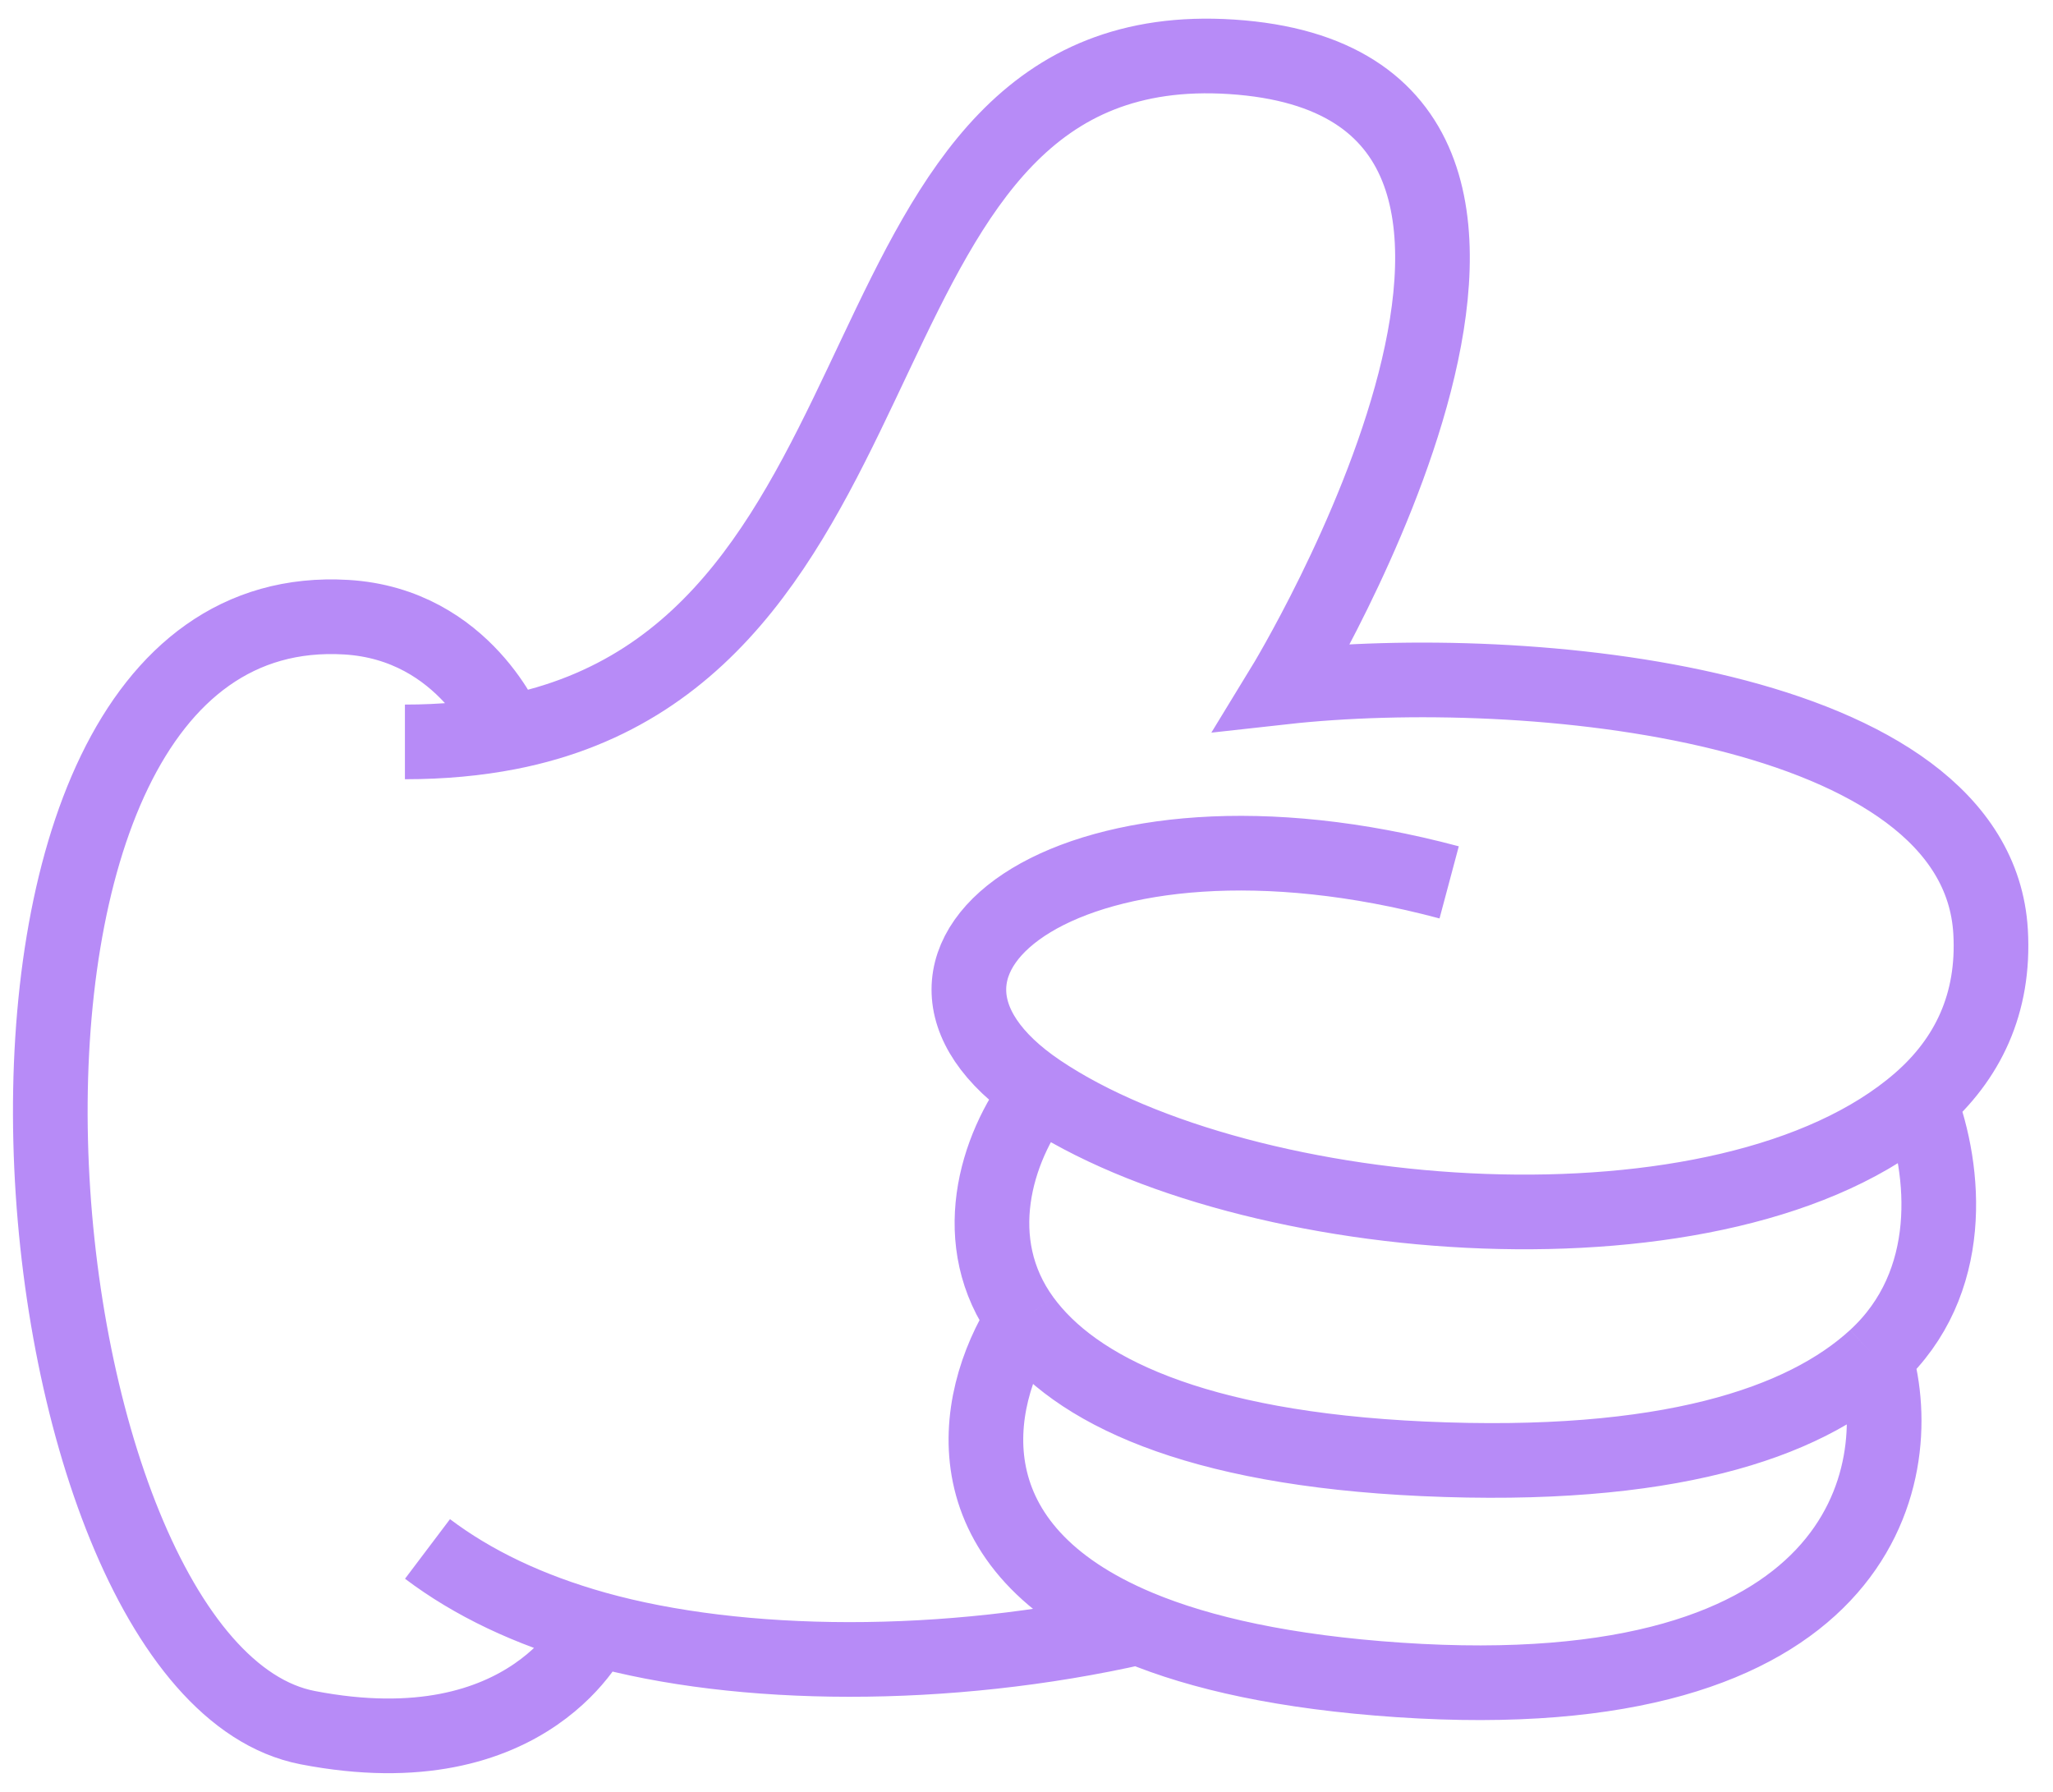
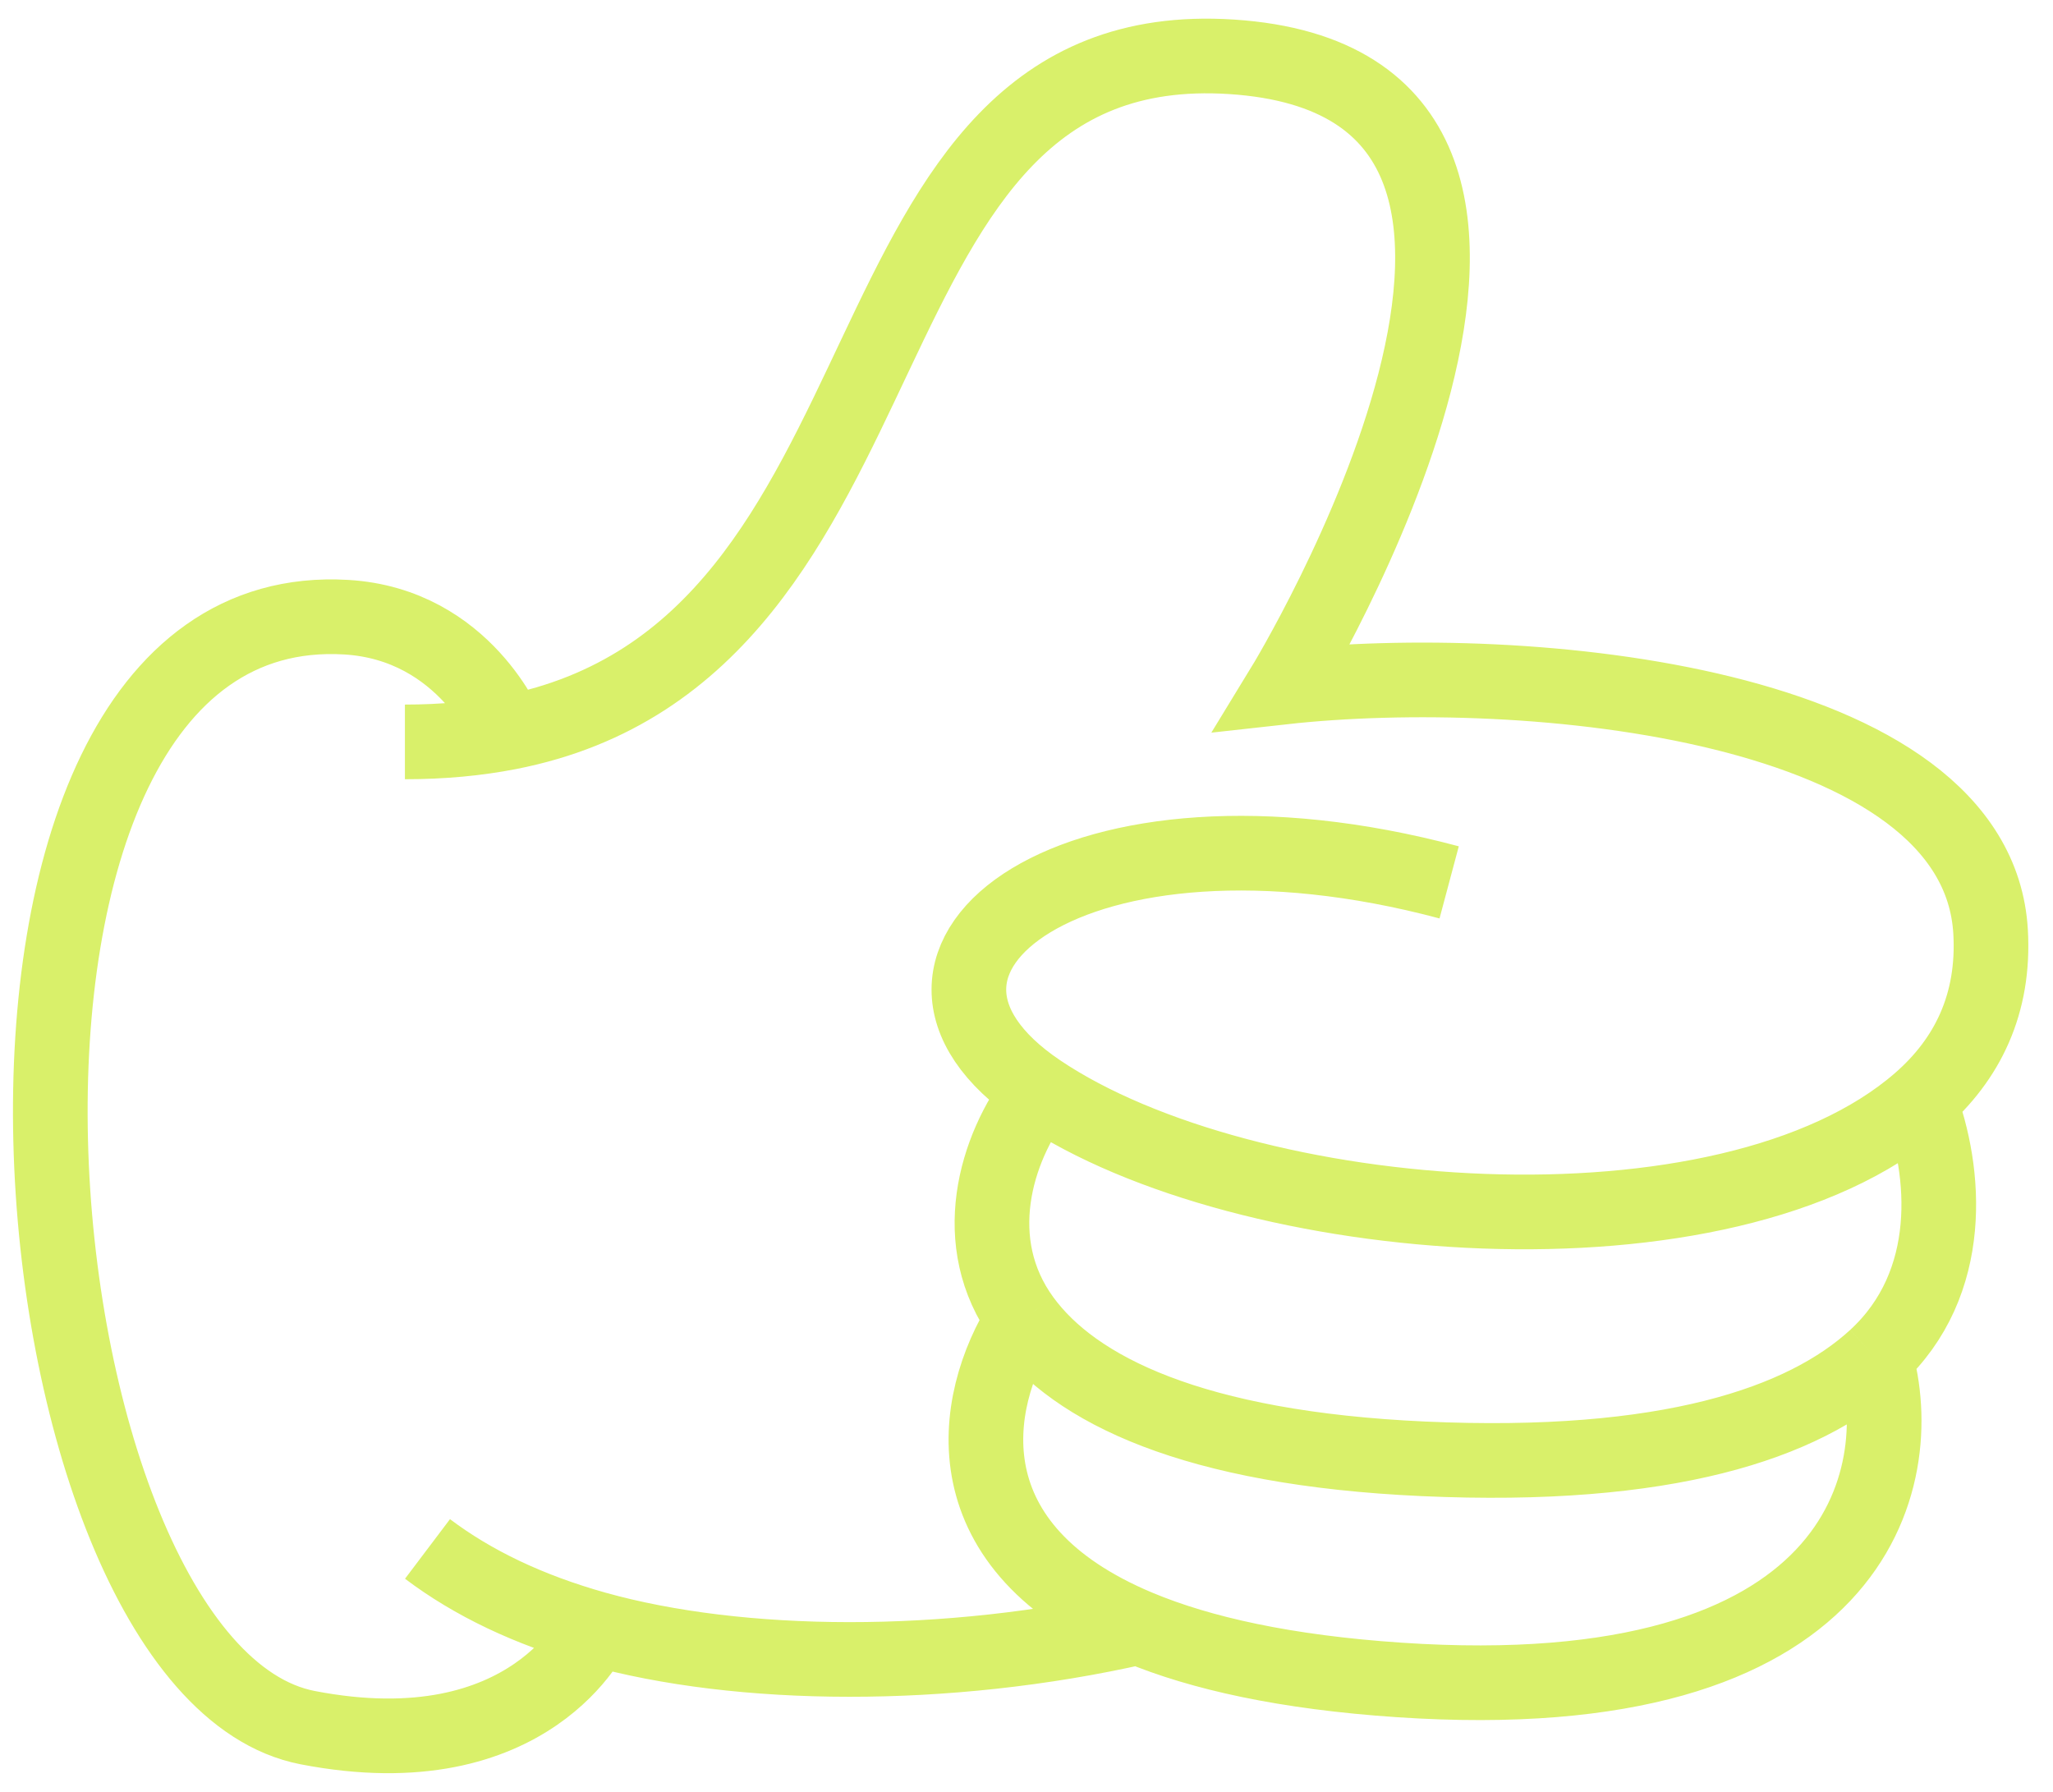
<svg xmlns="http://www.w3.org/2000/svg" width="55" height="48" viewBox="0 0 55 48" fill="none">
-   <path d="M38.823 23.637C28.809 20.962 22.64 25.726 27.845 29.234M50.242 36.363C48.321 38.129 44.651 39.375 38.131 39.079C31.953 38.798 28.784 37.225 27.409 35.337M50.242 36.363C51.166 39.566 49.841 45.834 37.483 45.002C34.437 44.797 32.165 44.288 30.499 43.593M50.242 36.363C52.411 34.372 52.133 31.362 51.424 29.499M27.409 35.337C25.915 33.287 26.655 30.778 27.845 29.234M27.409 35.337C25.98 37.6 25.407 41.467 30.499 43.593M10.848 19.874C11.858 19.874 12.779 19.786 13.623 19.622M30.818 43.519C30.712 43.544 30.606 43.569 30.499 43.593M13.623 19.622C24.981 17.416 22.045 0.808 32.995 1.522C44.242 2.256 34.369 18.407 34.369 18.407C40.857 17.686 52.97 18.796 53.328 24.958C53.44 26.887 52.71 28.38 51.424 29.499M13.623 19.622C13.623 19.622 12.469 16.721 9.273 16.533C-2.342 15.849 0.123 44.709 8.242 46.28C14.251 47.442 15.951 43.627 15.951 43.627M15.951 43.627C14.161 43.125 12.665 42.408 11.453 41.493M15.951 43.627C19.818 44.71 25.356 44.759 30.499 43.593M51.424 29.499C46.251 33.999 33.352 32.946 27.845 29.234" stroke="#B78BF7" stroke-width="2" />
+   <path d="M38.823 23.637C28.809 20.962 22.64 25.726 27.845 29.234M50.242 36.363C48.321 38.129 44.651 39.375 38.131 39.079C31.953 38.798 28.784 37.225 27.409 35.337M50.242 36.363C51.166 39.566 49.841 45.834 37.483 45.002C34.437 44.797 32.165 44.288 30.499 43.593M50.242 36.363C52.411 34.372 52.133 31.362 51.424 29.499M27.409 35.337C25.915 33.287 26.655 30.778 27.845 29.234M27.409 35.337C25.98 37.6 25.407 41.467 30.499 43.593M10.848 19.874C11.858 19.874 12.779 19.786 13.623 19.622M30.818 43.519C30.712 43.544 30.606 43.569 30.499 43.593M13.623 19.622C24.981 17.416 22.045 0.808 32.995 1.522C44.242 2.256 34.369 18.407 34.369 18.407C40.857 17.686 52.97 18.796 53.328 24.958C53.44 26.887 52.71 28.38 51.424 29.499M13.623 19.622C13.623 19.622 12.469 16.721 9.273 16.533C-2.342 15.849 0.123 44.709 8.242 46.28C14.251 47.442 15.951 43.627 15.951 43.627M15.951 43.627C14.161 43.125 12.665 42.408 11.453 41.493M15.951 43.627C19.818 44.71 25.356 44.759 30.499 43.593M51.424 29.499C46.251 33.999 33.352 32.946 27.845 29.234" stroke="#D9F06A" stroke-width="2" />
</svg>
